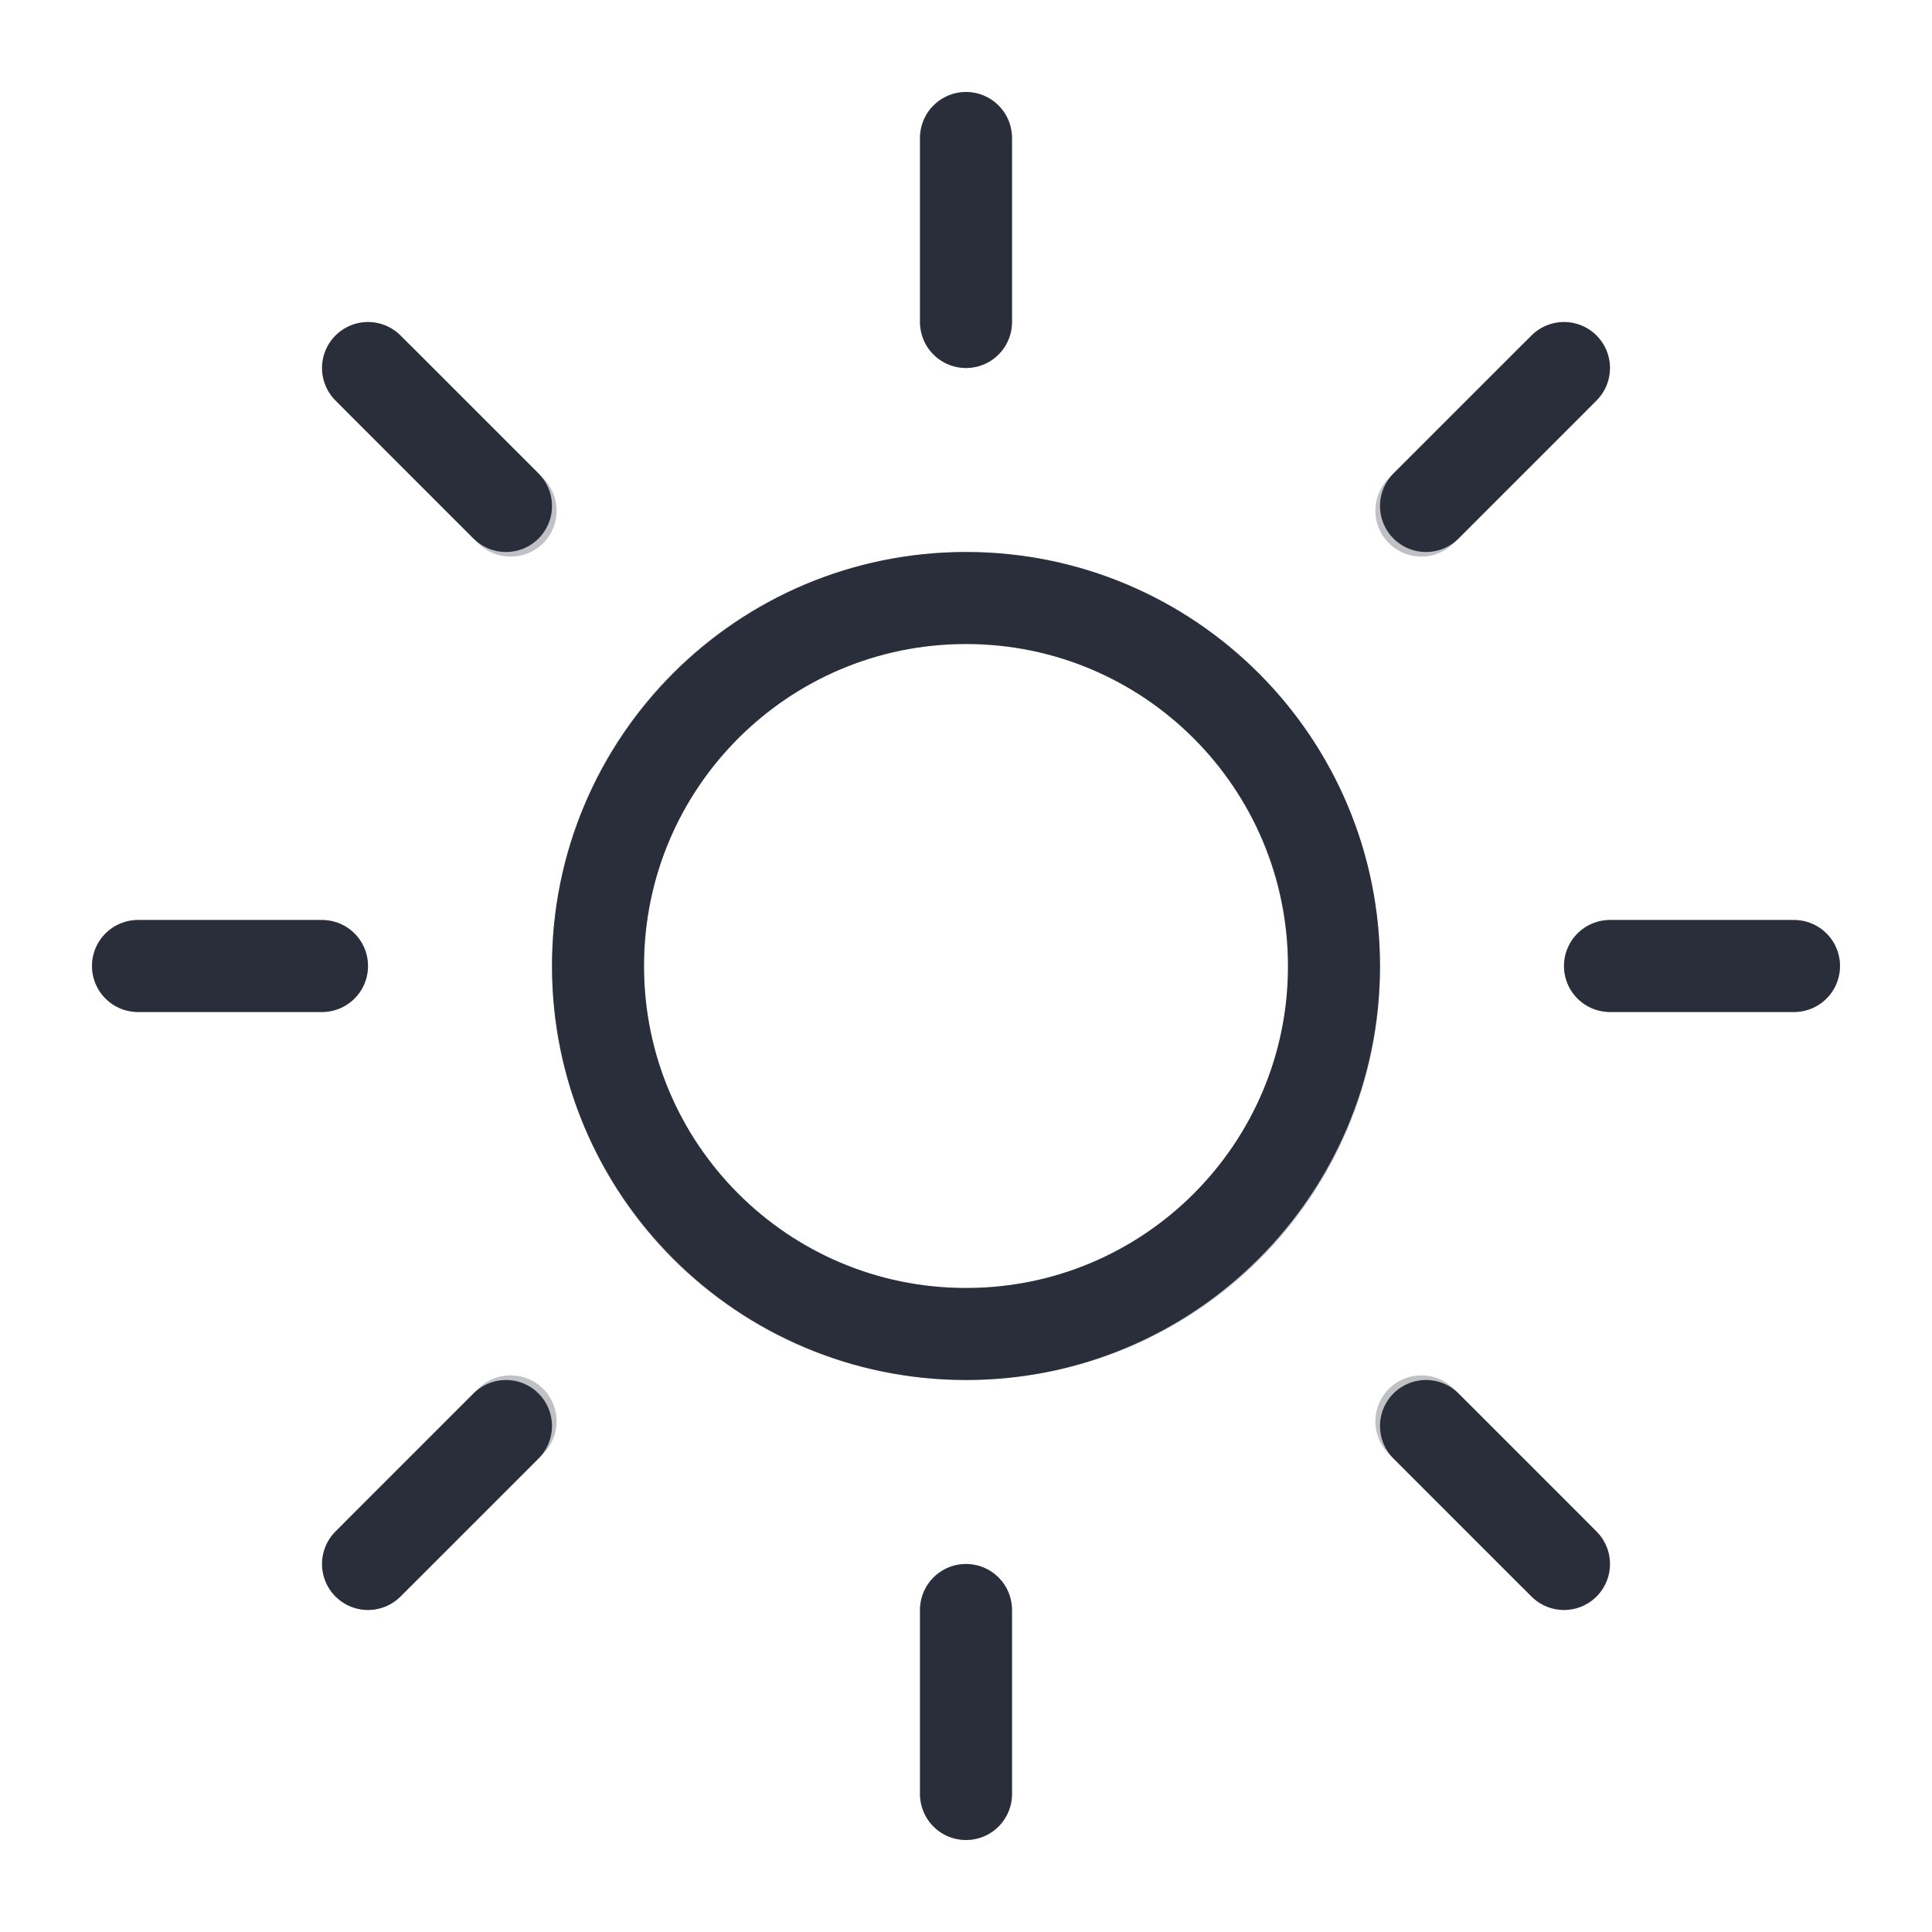
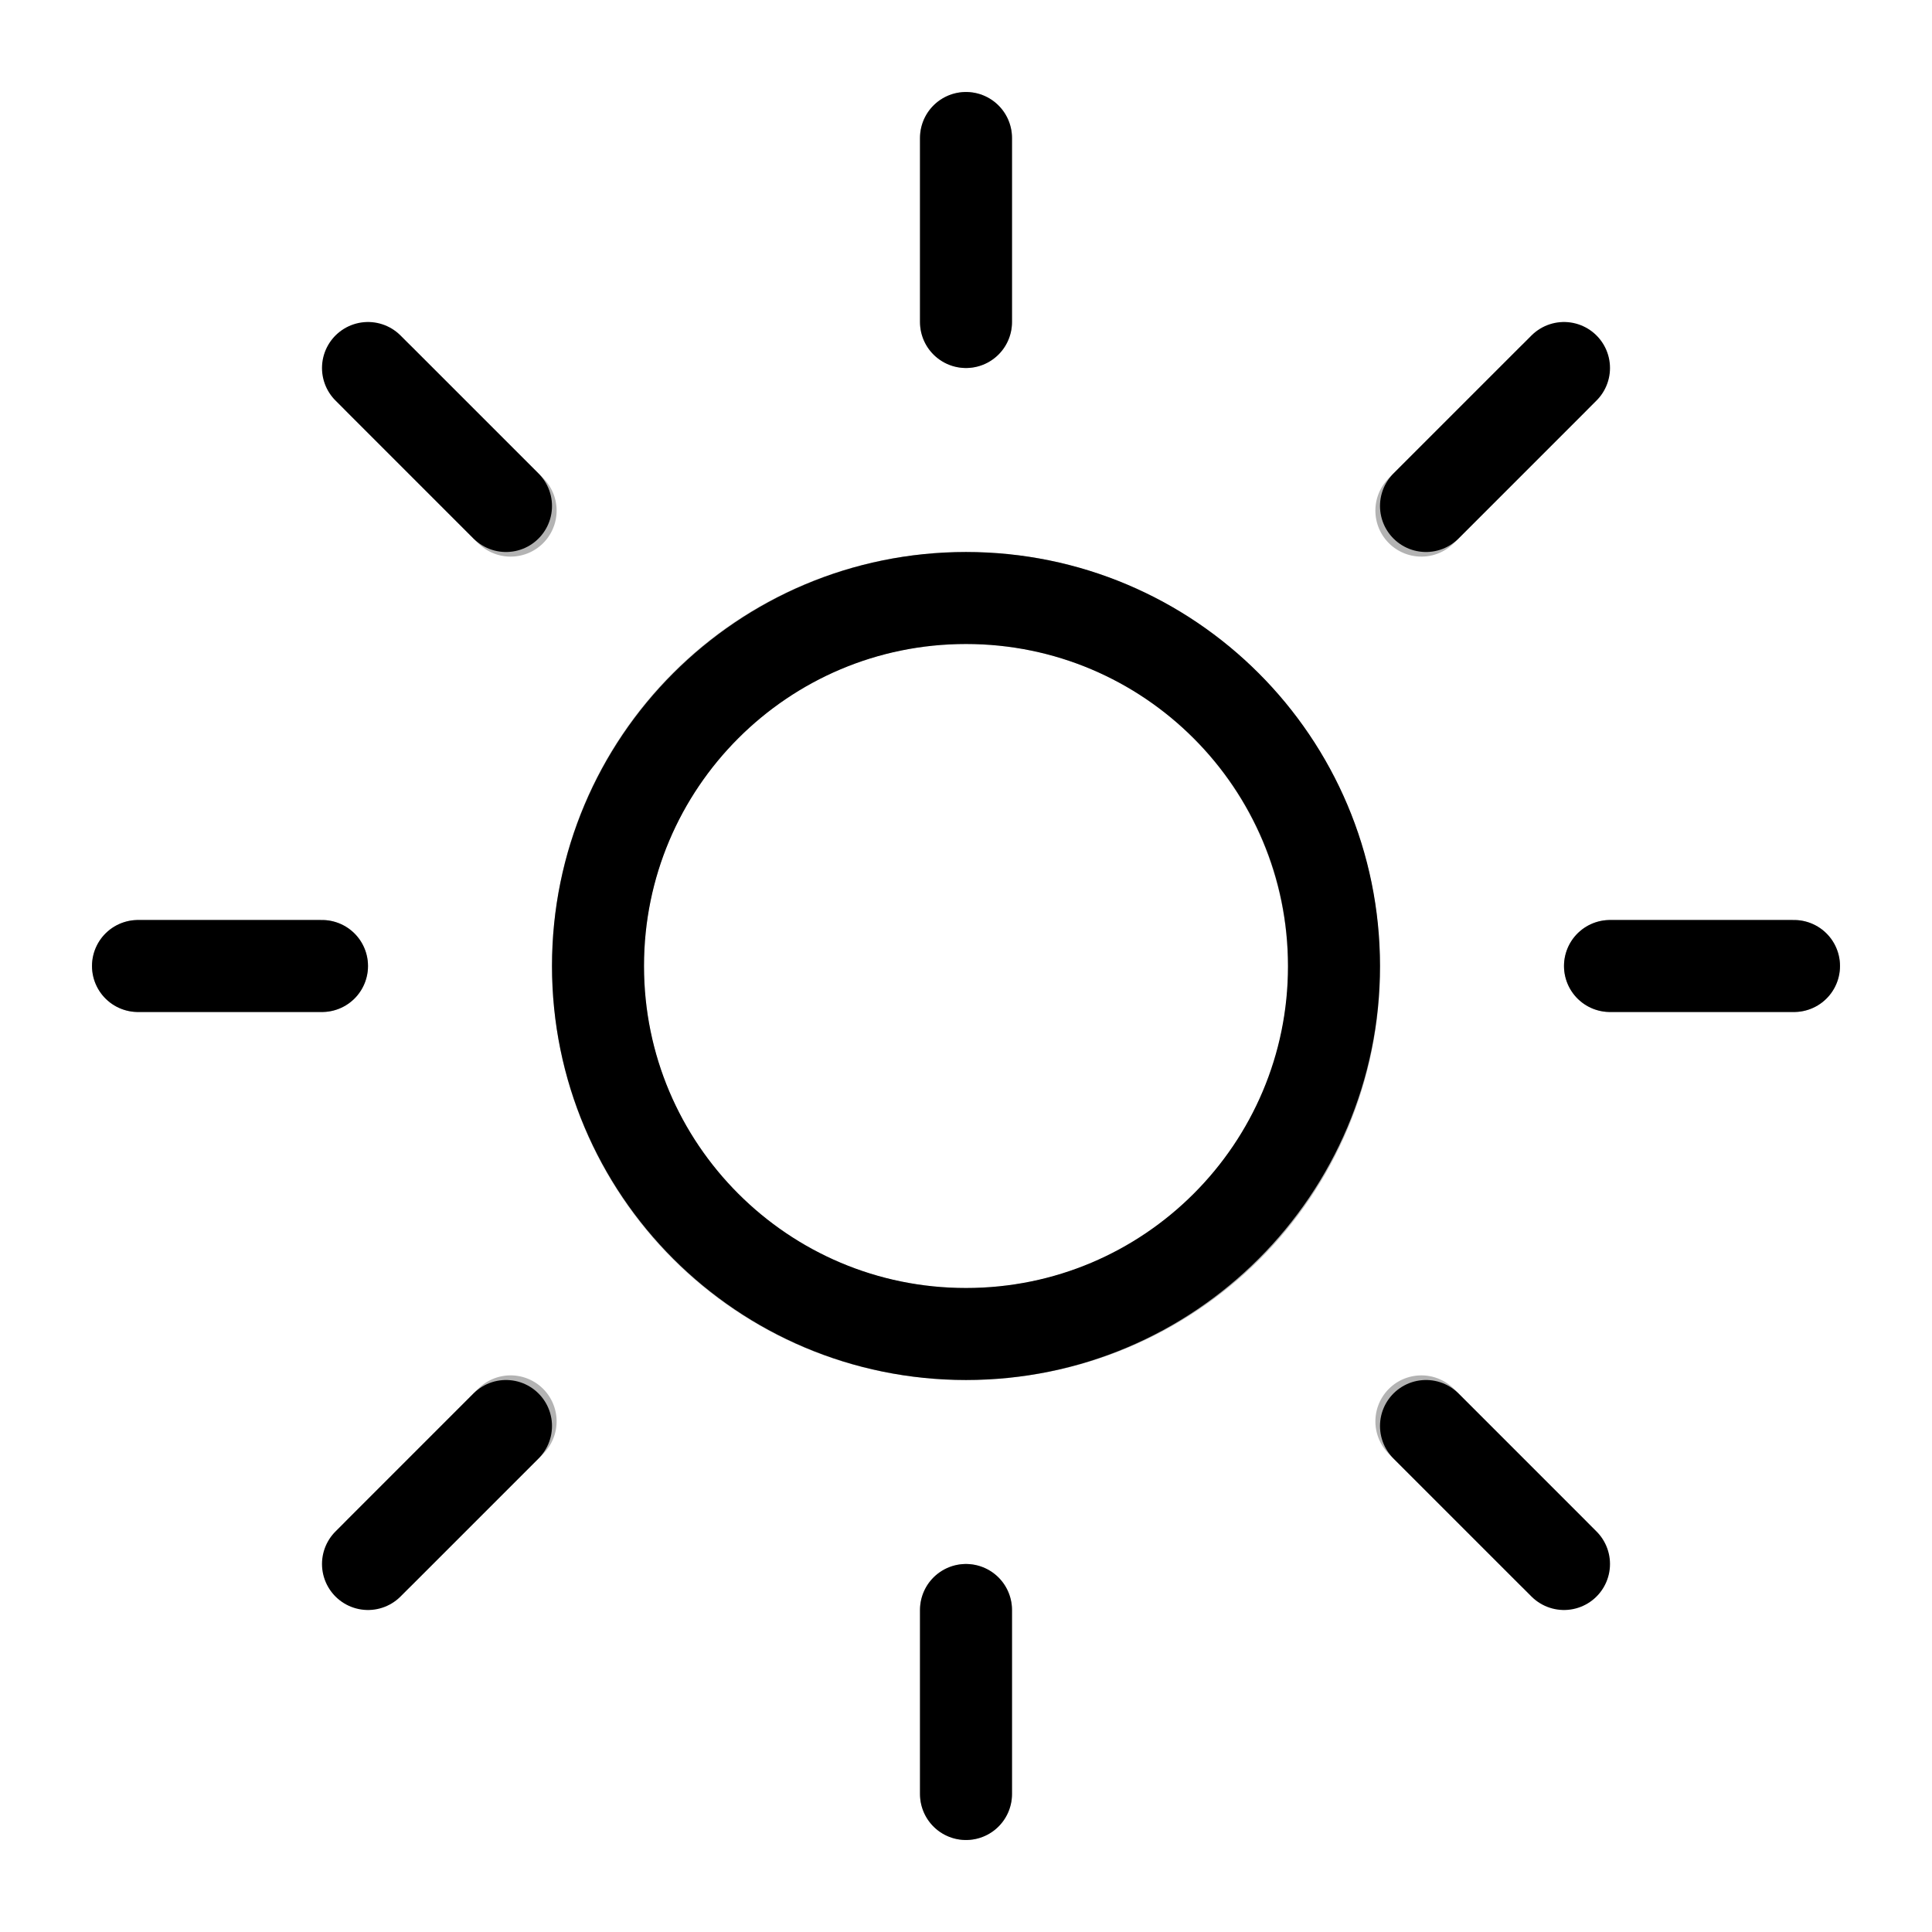
<svg xmlns="http://www.w3.org/2000/svg" height="21" viewBox="0 0 21 21" width="21">
-   <g fill="none" fill-rule="evenodd" stroke="#2a2e3b" stroke-linecap="round" stroke-linejoin="round" transform="translate(-210 -1)">
+   <g fill="none" fill-rule="evenodd" stroke="currentColor" stroke-linecap="round" stroke-linejoin="round" transform="translate(-210 -1)">
    <g opacity=".3" transform="matrix(.9659258 .258819 -.258819 .9659258 214.136 .477376)">
      <path d="m9 13c2.219 0 4-1.763 4-3.982 0-2.219-1.781-4.018-4-4.018-2.219 0-4 1.781-4 4 0 2.219 1.781 4 4 4z" transform="matrix(.9659258 -.258819 .258819 .9659258 -2.022704 2.636039)" />
      <g transform="matrix(.8660254 .5 -.5 .8660254 1.4558 4.066879)">
        <path d="m0 .5h2" />
        <path d="m16 .5h2" />
      </g>
      <g transform="matrix(.9659258 -.258819 .258819 .9659258 .17726 10.84642)">
        <path d="m0 .5h2" />
        <path d="m16 .5h2" />
      </g>
      <g transform="matrix(.5 -.8660254 .8660254 .5 4.066879 16.54404)">
        <path d="m0 .5h2" />
        <path d="m16 .5h2" />
      </g>
      <g transform="matrix(-.258819 -.9659258 .9659258 -.258819 10.84623 17.82261)">
        <path d="m0 .5h2" />
        <path d="m16 .5h2" />
      </g>
    </g>
    <g>
      <path d="m220.5 2.5v2" />
      <path d="m227 5-1.5 1.5" />
      <circle cx="220.5" cy="11.5" r="4" />
      <path d="m214 5 1.5 1.5" />
      <path d="m220.5 20.5v-2" />
      <path d="m227 18-1.5-1.5" />
      <path d="m214 18 1.5-1.5" />
      <path d="m211.5 11.5h2" />
      <path d="m227.5 11.5h2" />
    </g>
  </g>
</svg>
